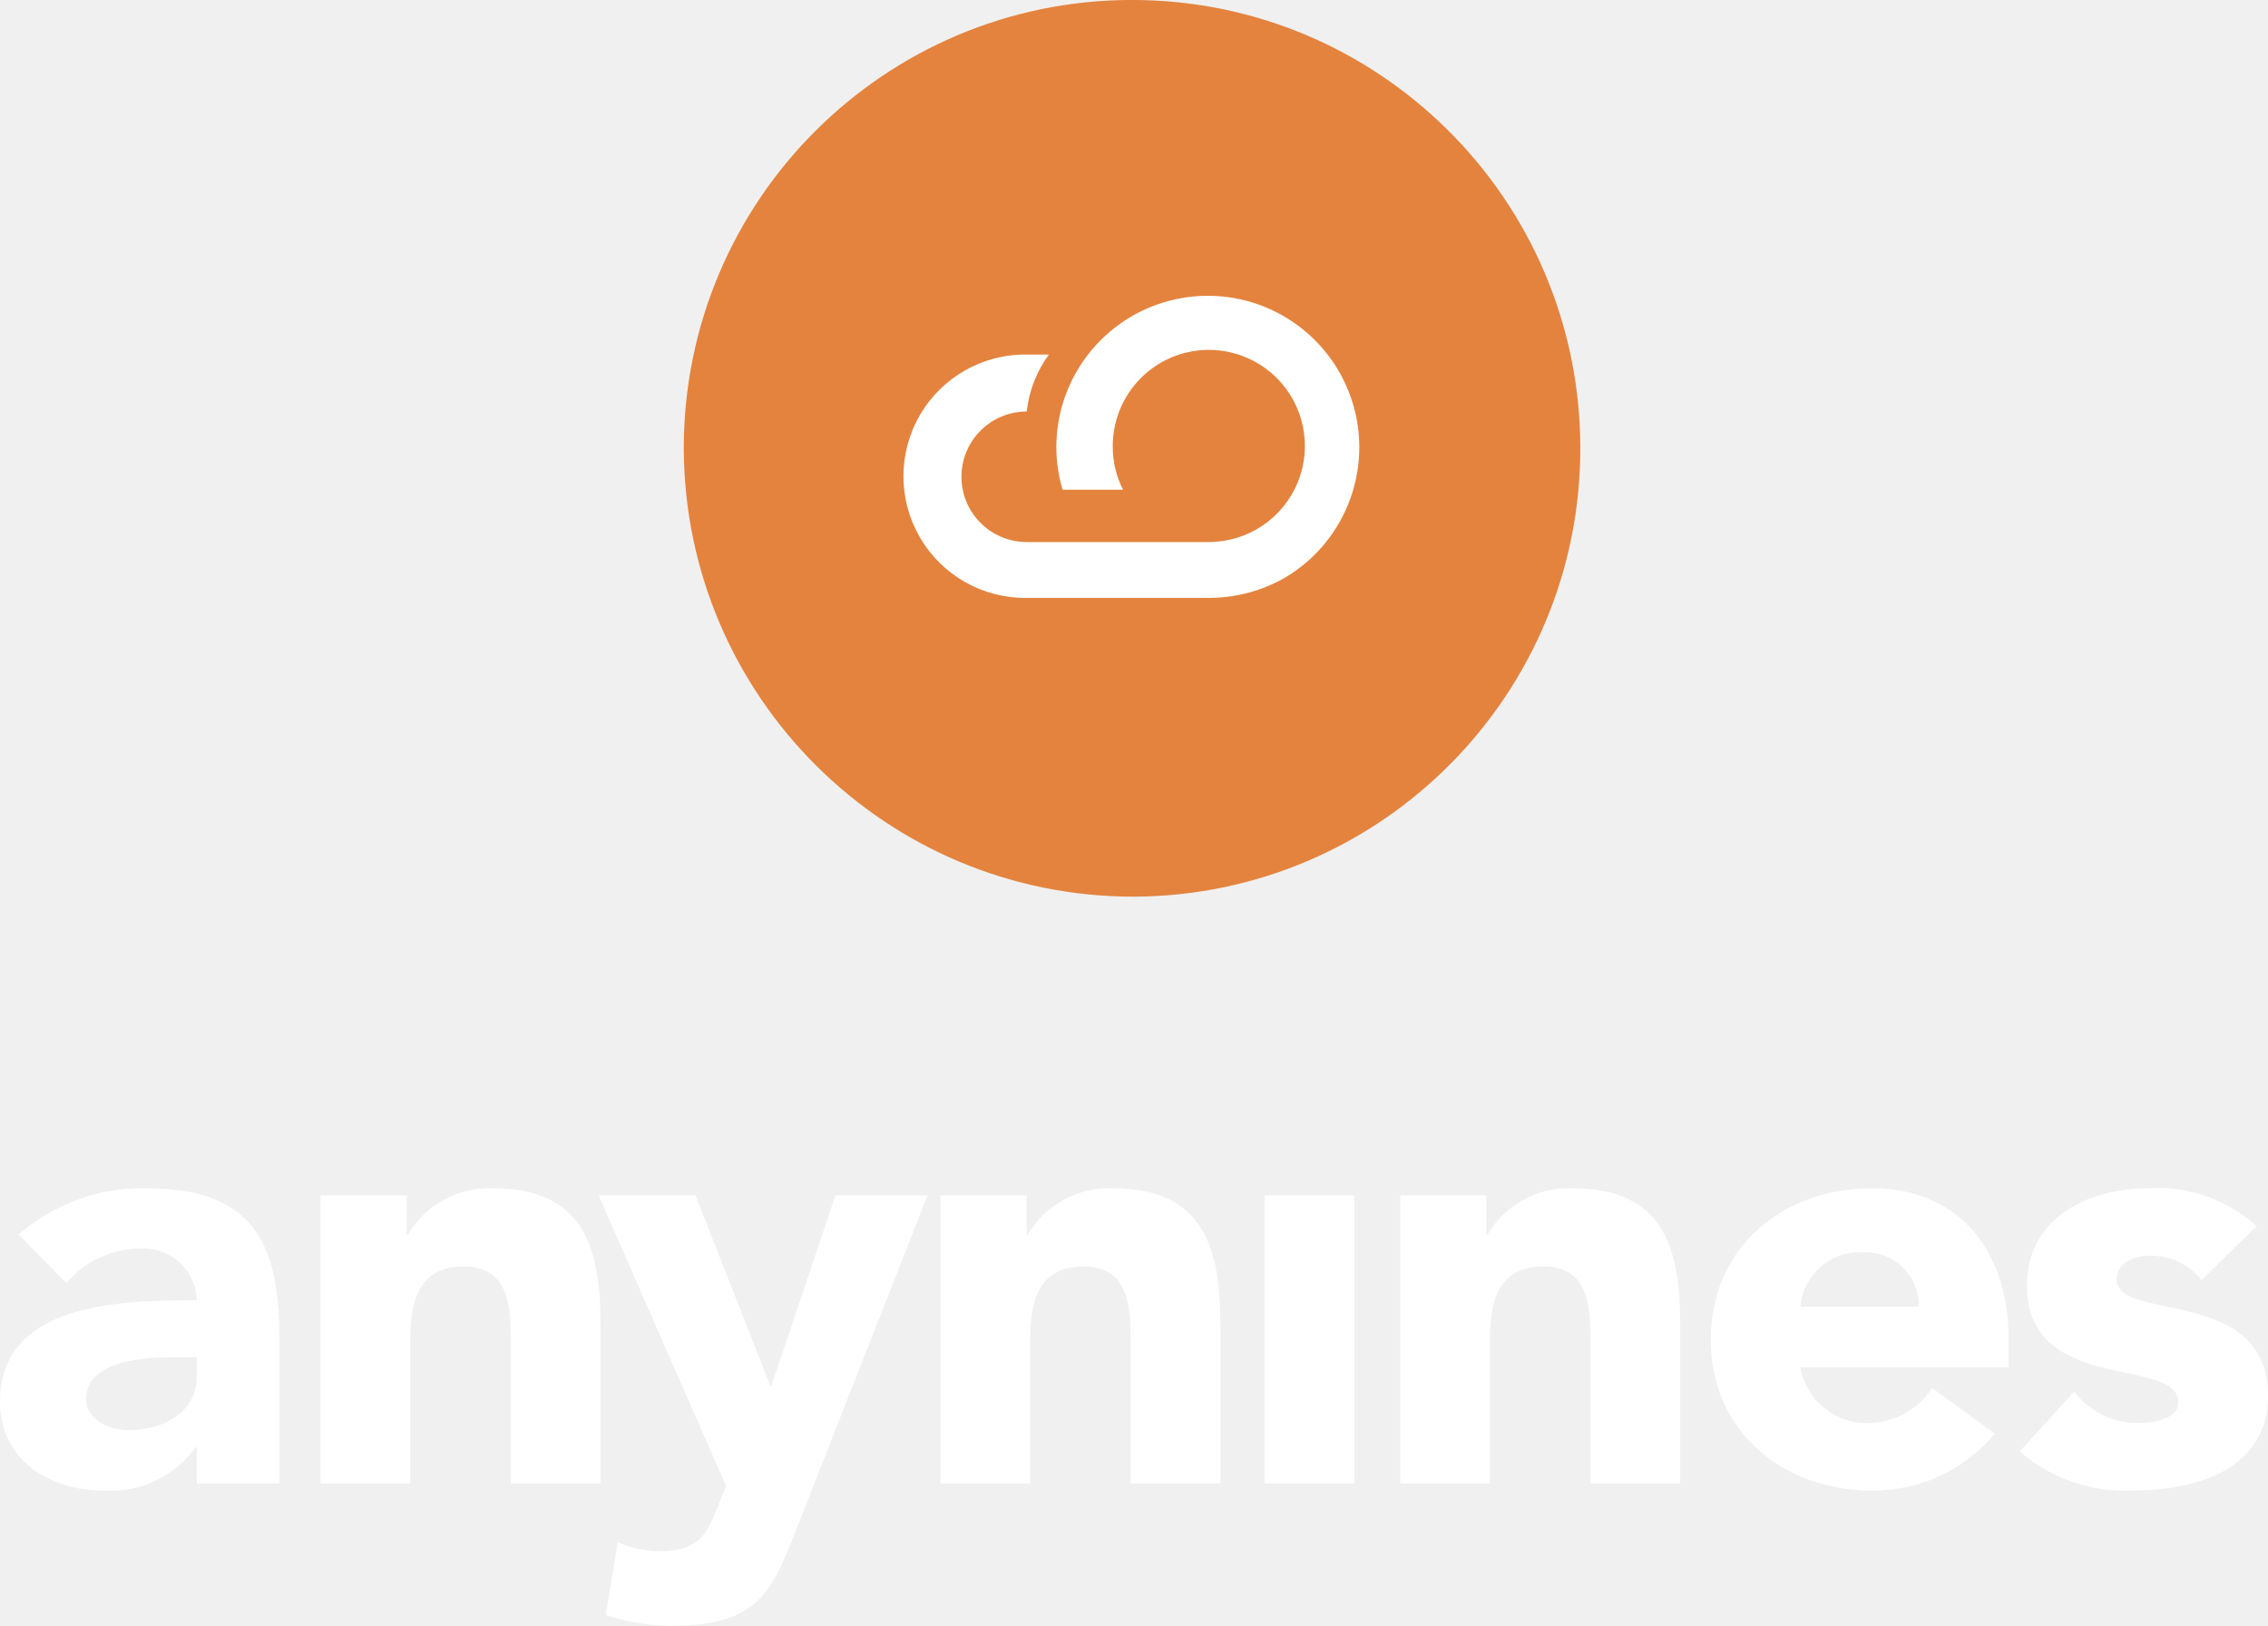
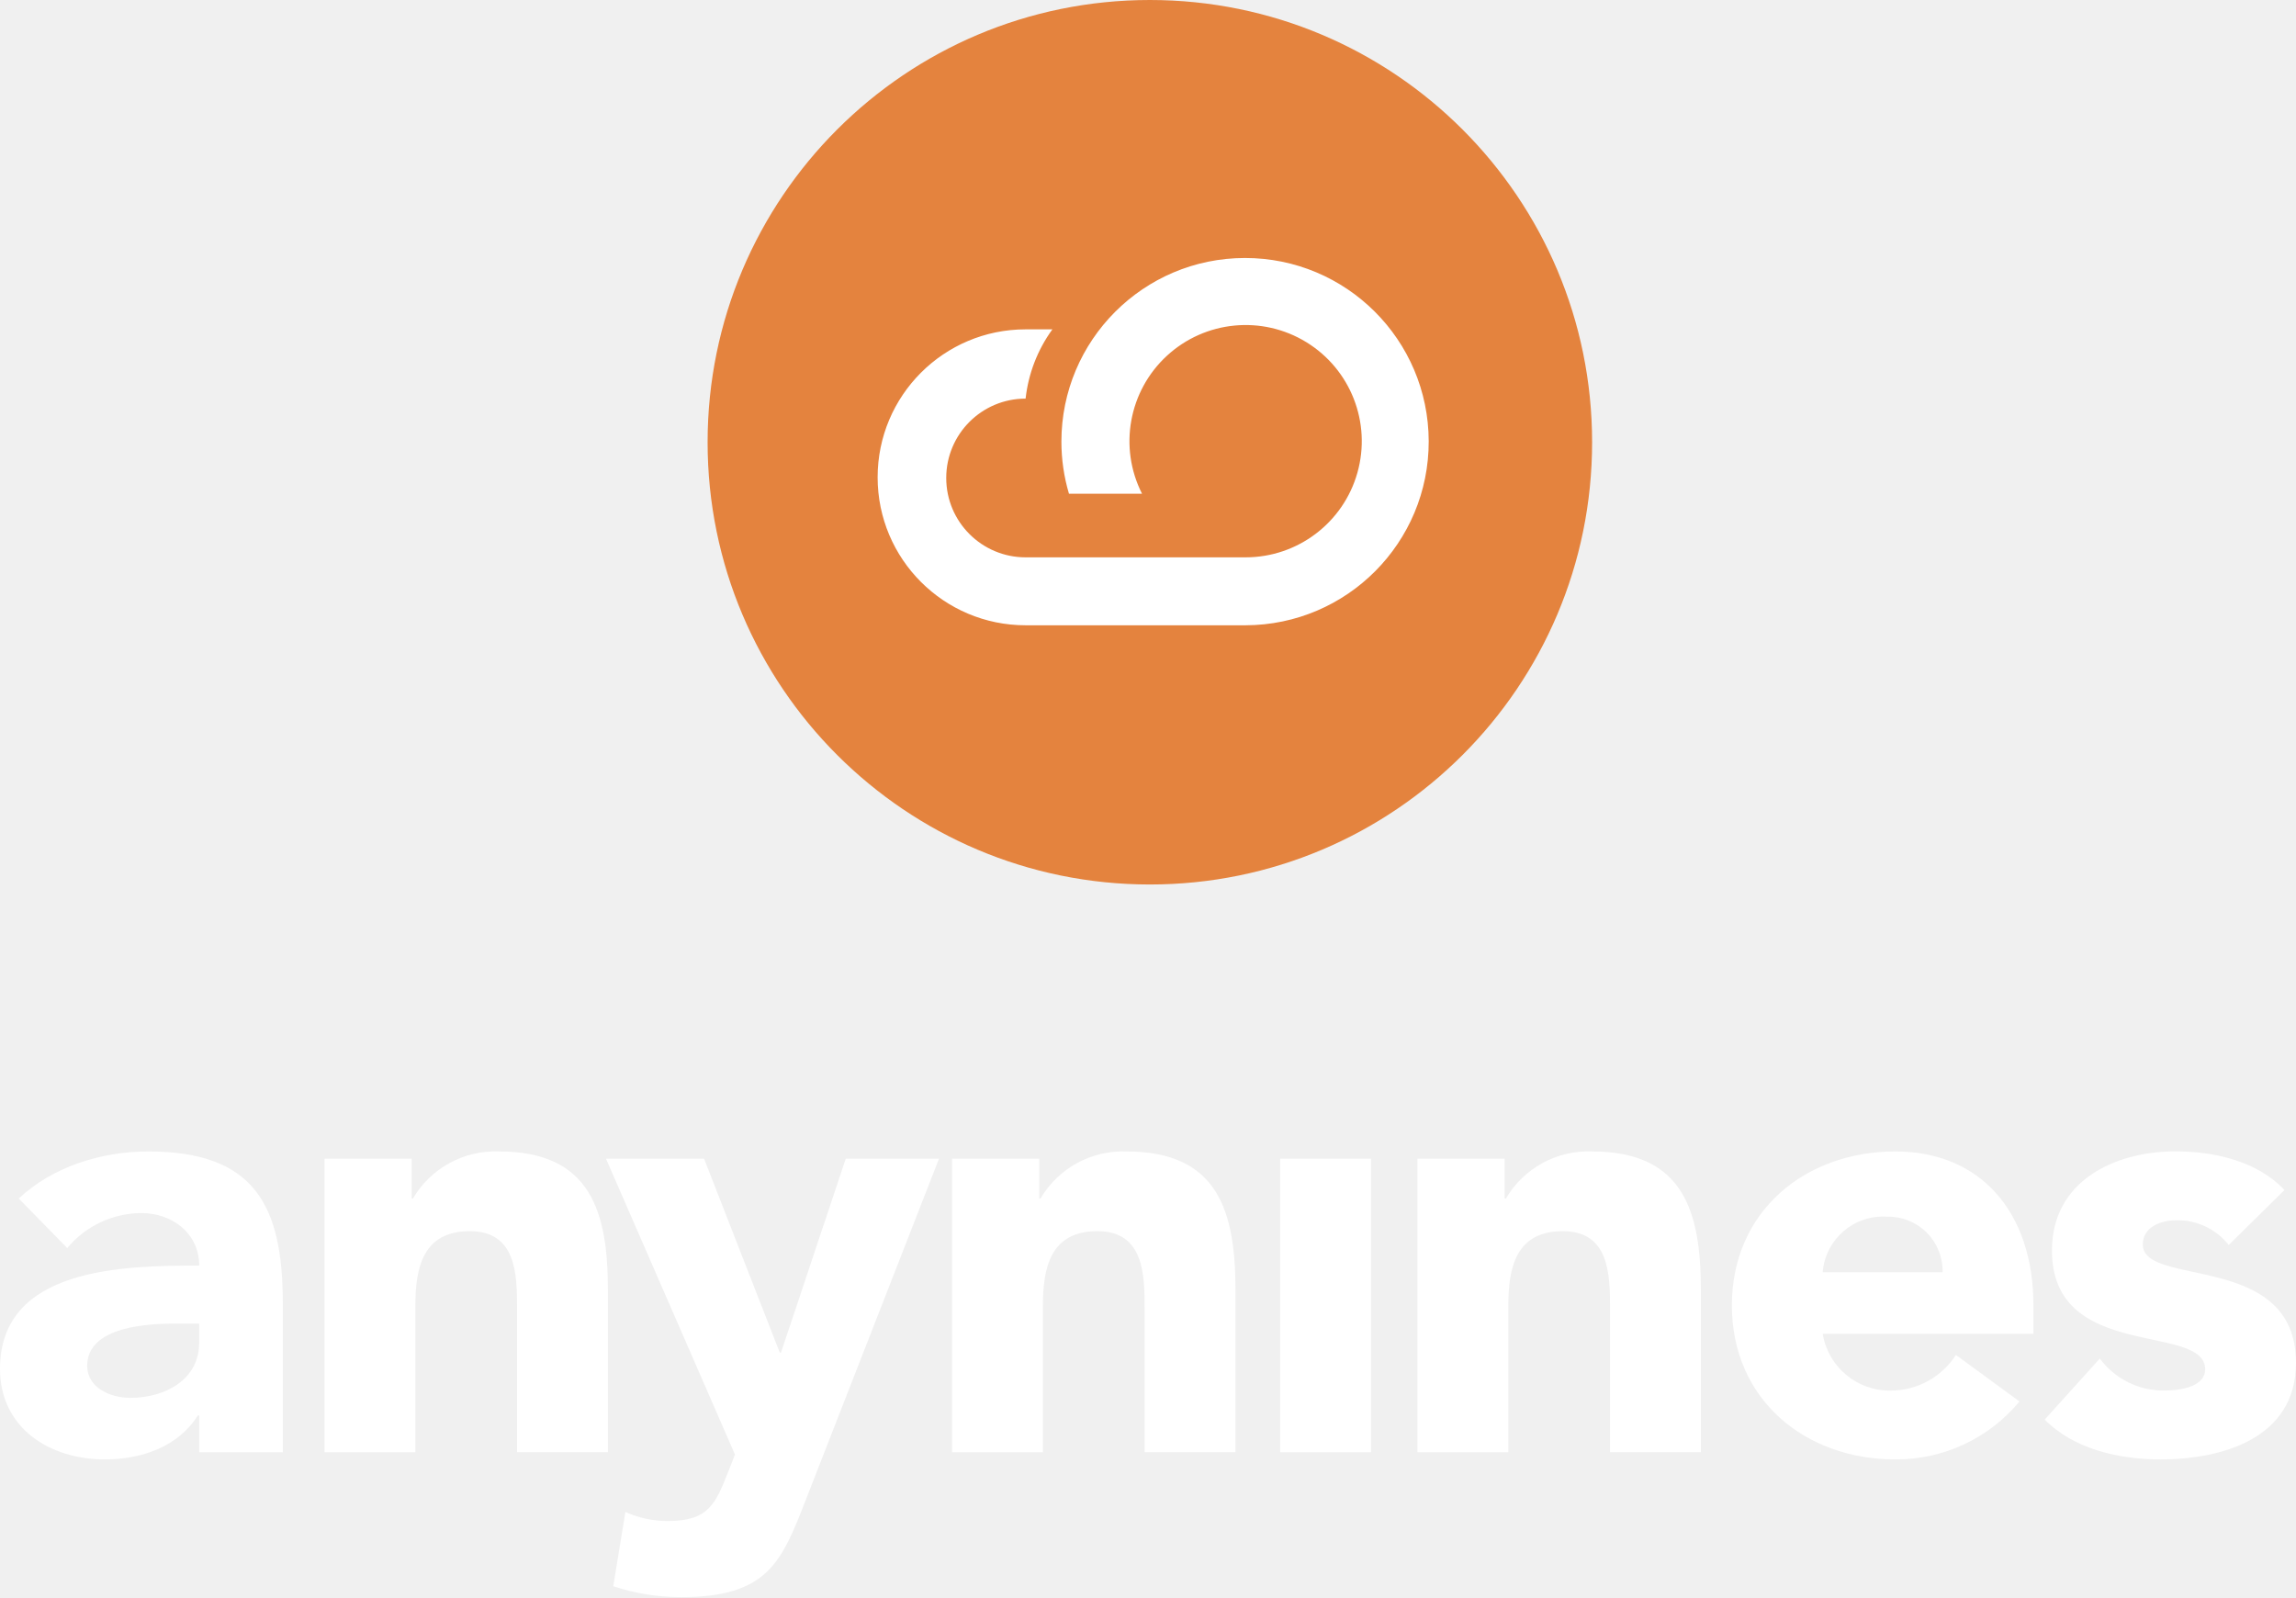
- <svg xmlns="http://www.w3.org/2000/svg" width="106.633" height="76.422" viewBox="0 0 106.633 76.422">
-   <g id="Gruppe_17149" data-name="Gruppe 17149" transform="translate(-3655 -346)">
-     <g id="Gruppe_1784" data-name="Gruppe 1784" transform="translate(3655 401.857)">
-       <path id="Fill-2" d="M8.212,8.124c-1.294,0-4.162.112-4.162,1.951,0,1,1.069,1.478,2,1.478,1.66,0,3.206-.864,3.206-2.536V8.124Zm1.04,4.236H9.2a4.943,4.943,0,0,1-4.331,2.034C2.306,14.394,0,12.945,0,10.214,0,5.532,5.737,5.449,9.252,5.449a2.5,2.5,0,0,0-2.7-2.425A4.523,4.523,0,0,0,3.122,4.641L.872,2.356A8.867,8.867,0,0,1,6.89.183c4.921,0,6.243,2.48,6.243,6.994V14.06H9.252v-1.7Z" transform="translate(0 -0.183)" fill="#fff" fill-rule="evenodd" />
-       <path id="Fill-3" d="M36.689.517h4.049V2.356h.056A4.44,4.44,0,0,1,44.788.182c4.274,0,5.063,2.787,5.063,6.409V14.06H45.632V7.427c0-1.56-.028-3.566-2.194-3.566-2.194,0-2.531,1.7-2.531,3.456V14.06H36.689V.517Z" transform="translate(-21.617 -0.182)" fill="#fff" fill-rule="evenodd" />
-       <path id="Fill-4" d="M77.791,16.745c-1.124,2.87-1.772,4.487-5.793,4.487a10.045,10.045,0,0,1-3.149-.5l.563-3.427a4.8,4.8,0,0,0,1.969.419c1.912,0,2.222-.808,2.812-2.285l.31-.78L68.511,1h4.556l3.515,8.945h.056L79.647,1h4.331L77.791,16.745Z" transform="translate(-40.368 -0.667)" fill="#fff" fill-rule="evenodd" />
-       <path id="Fill-5" d="M107.637.517h4.05V2.356h.056A4.44,4.44,0,0,1,115.736.182c4.275,0,5.062,2.787,5.062,6.409V14.06H116.58V7.427c0-1.56-.029-3.566-2.194-3.566-2.193,0-2.53,1.7-2.53,3.456V14.06h-4.219V.517Z" transform="translate(-63.421 -0.182)" fill="#fff" fill-rule="evenodd" />
-       <path id="Fill-6" d="M144.735,14.545h4.219V1h-4.219Z" transform="translate(-85.28 -0.667)" fill="#fff" fill-rule="evenodd" />
-       <path id="Fill-7" d="M160.255.517h4.05V2.356h.056A4.438,4.438,0,0,1,168.355.182c4.274,0,5.063,2.787,5.063,6.409V14.06H169.2V7.427c0-1.56-.029-3.566-2.194-3.566-2.193,0-2.53,1.7-2.53,3.456V14.06h-4.219V.517Z" transform="translate(-94.424 -0.182)" fill="#fff" fill-rule="evenodd" />
-       <path id="Fill-8" d="M205.589,5.756A2.517,2.517,0,0,0,203,3.192a2.805,2.805,0,0,0-2.981,2.564Zm3.571,5.963a7.451,7.451,0,0,1-5.765,2.675c-4.218,0-7.592-2.786-7.592-7.106S199.177.182,203.394.182c3.938,0,6.412,2.787,6.412,7.106V8.6H200.02a3.145,3.145,0,0,0,3.179,2.619,3.606,3.606,0,0,0,3.009-1.644l2.952,2.146Z" transform="translate(-115.368 -0.182)" fill="#fff" fill-rule="evenodd" />
-       <path id="Fill-9" d="M239.721,4.5a3.026,3.026,0,0,0-2.447-1.142c-.7,0-1.546.307-1.546,1.114,0,2.006,7.115.307,7.115,5.462,0,3.456-3.376,4.458-6.3,4.458a7.56,7.56,0,0,1-5.371-1.839l2.558-2.814a3.673,3.673,0,0,0,2.98,1.476c.956,0,1.913-.25,1.913-.975,0-2.174-7.115-.334-7.115-5.49,0-3.177,2.869-4.57,5.738-4.57a6.942,6.942,0,0,1,5.061,1.783L239.721,4.5Z" transform="translate(-136.209 -0.183)" fill="#fff" fill-rule="evenodd" />
-     </g>
-     <g id="Gruppe_1804" data-name="Gruppe 1804" transform="translate(3687.149 346)">
-       <path id="Oval" d="M21.212,42.15A21.076,21.076,0,1,0,0,21.075,21.144,21.144,0,0,0,21.212,42.15Z" transform="translate(0)" fill="#e4833e" fill-rule="evenodd" />
-       <path id="Fill-2-2" data-name="Fill-2" d="M26.336,36.266a7.011,7.011,0,0,0,.294,2.013h2.842a4.418,4.418,0,0,1-.483-2.013,4.517,4.517,0,1,1,4.516,4.473H24.943a3.068,3.068,0,1,1,0-6.136,5.58,5.58,0,0,1,1.043-2.677H24.943a5.72,5.72,0,1,0,0,11.439h8.562A7.185,7.185,0,0,0,37.11,42.4a7.122,7.122,0,1,0-10.774-6.136Z" transform="translate(-8.82 -15.259)" fill="#fff" fill-rule="evenodd" />
+ <svg xmlns="http://www.w3.org/2000/svg" width="259.581" height="180.57" viewBox="0 0 259.581 180.57">
+   <g id="Page-1" transform="translate(-131 96)">
+     <g id="a9s-style-tile" transform="translate(-1949 -525)">
+       <g id="Group-9" transform="translate(1335 234)">
+         <g id="Group-10" transform="translate(0 168)">
+           <g id="Group-2">
+             <g id="logo-variation-1" transform="translate(544)">
+               <g id="logo-on-white-snake" transform="translate(70 123)">
+                 <g id="Group">
+                   <g id="Group-2-2" data-name="Group-2" transform="translate(131 34)">
+                     <path id="Fill-2" d="M19.99,19.64c-3.149,0-10.133.273-10.133,4.779,0,2.459,2.6,3.621,4.86,3.621,4.04,0,7.8-2.118,7.8-6.214V19.64Zm2.532,10.38h-.137C20.126,33.569,16.019,35,11.843,35,5.614,35,0,31.453,0,24.76,0,13.29,13.965,13.086,22.522,13.086c0-3.619-3.012-5.941-6.572-5.941A10.983,10.983,0,0,0,7.6,11.105l-5.476-5.6C5.887,1.957,11.364.183,16.772.183c11.98,0,15.2,6.076,15.2,17.137V34.185H22.522V30.02Z" fill="#fff" fill-rule="evenodd" />
+                     <path id="Fill-3" d="M36.689,1h9.857V5.508h.137A10.8,10.8,0,0,1,56.405.182c10.405,0,12.324,6.827,12.324,15.7v18.3H58.459V17.933c0-3.822-.067-8.738-5.34-8.738-5.34,0-6.16,4.165-6.16,8.467V34.185H36.689V1Z" fill="#fff" fill-rule="evenodd" />
+                     <path id="Fill-4" d="M91.1,39.576C88.365,46.609,86.789,50.57,77,50.57a24.31,24.31,0,0,1-7.666-1.23l1.37-8.4a11.617,11.617,0,0,0,4.792,1.026c4.655,0,5.408-1.981,6.845-5.6l.754-1.912L68.511,1H79.6l8.557,21.917H88.3L95.619,1h10.543L91.1,39.576Z" fill="#fff" fill-rule="evenodd" />
+                     <path id="Fill-5" d="M107.637,1H117.5V5.508h.137a10.794,10.794,0,0,1,9.72-5.325c10.407,0,12.323,6.827,12.323,15.7v18.3H129.408V17.933c0-3.822-.07-8.738-5.341-8.738-5.339,0-6.16,4.165-6.16,8.467V34.185h-10.27V1Z" fill="#fff" fill-rule="evenodd" />
+                     <path id="Fill-6" d="M144.735,34.185h10.27V1h-10.27Z" fill="#fff" fill-rule="evenodd" />
+                     <path id="Fill-7" d="M160.255,1h9.86V5.508h.137A10.791,10.791,0,0,1,179.972.182c10.405,0,12.324,6.827,12.324,15.7v18.3H182.028V17.933c0-3.822-.071-8.738-5.342-8.738-5.338,0-6.16,4.165-6.16,8.467V34.185H160.255V1Z" fill="#fff" fill-rule="evenodd" />
+                     <path id="Fill-8" d="M219.626,13.838a6.146,6.146,0,0,0-6.3-6.282,6.845,6.845,0,0,0-7.257,6.282Zm8.693,14.611A18.09,18.09,0,0,1,214.285,35c-10.268,0-18.483-6.826-18.483-17.41S204.017.182,214.285.182c9.587,0,15.609,6.827,15.609,17.41V20.8H206.07a7.668,7.668,0,0,0,7.738,6.417,8.765,8.765,0,0,0,7.324-4.028l7.187,5.259Z" fill="#fff" fill-rule="evenodd" />
+                     <path id="Fill-9" d="M251.982,10.765a7.347,7.347,0,0,0-5.957-2.8c-1.712,0-3.764.751-3.764,2.73,0,4.915,17.319.752,17.319,13.382,0,8.467-8.218,10.924-15.334,10.924-4.656,0-9.792-1.16-13.074-4.506l6.228-6.9a8.923,8.923,0,0,0,7.254,3.617c2.327,0,4.656-.612,4.656-2.388,0-5.326-17.321-.819-17.321-13.451,0-7.783,6.983-11.2,13.969-11.2,4.379,0,9.239,1.092,12.321,4.369l-6.3,6.213Z" fill="#fff" fill-rule="evenodd" />
+                   </g>
+                   <g id="Page-1-2" data-name="Page-1" transform="translate(211 -96)">
+                     <path id="Oval" d="M50,100A50,50,0,1,0,0,50,50,50,0,0,0,50,100Z" fill="#e4833e" fill-rule="evenodd" />
+                     <path id="Fill-2-2" data-name="Fill-2" d="M40,49.93a20.629,20.629,0,0,0,.855,5.888h8.259a13.132,13.132,0,1,1,11.718,7.194H35.952a8.973,8.973,0,1,1,0-17.946,16.375,16.375,0,0,1,3.03-7.83h-3.03a16.729,16.729,0,1,0,0,33.458h24.88A20.763,20.763,0,1,0,40,49.93Z" fill="#fff" fill-rule="evenodd" />
+                   </g>
+                 </g>
+               </g>
+             </g>
+           </g>
+         </g>
+       </g>
    </g>
  </g>
</svg>
